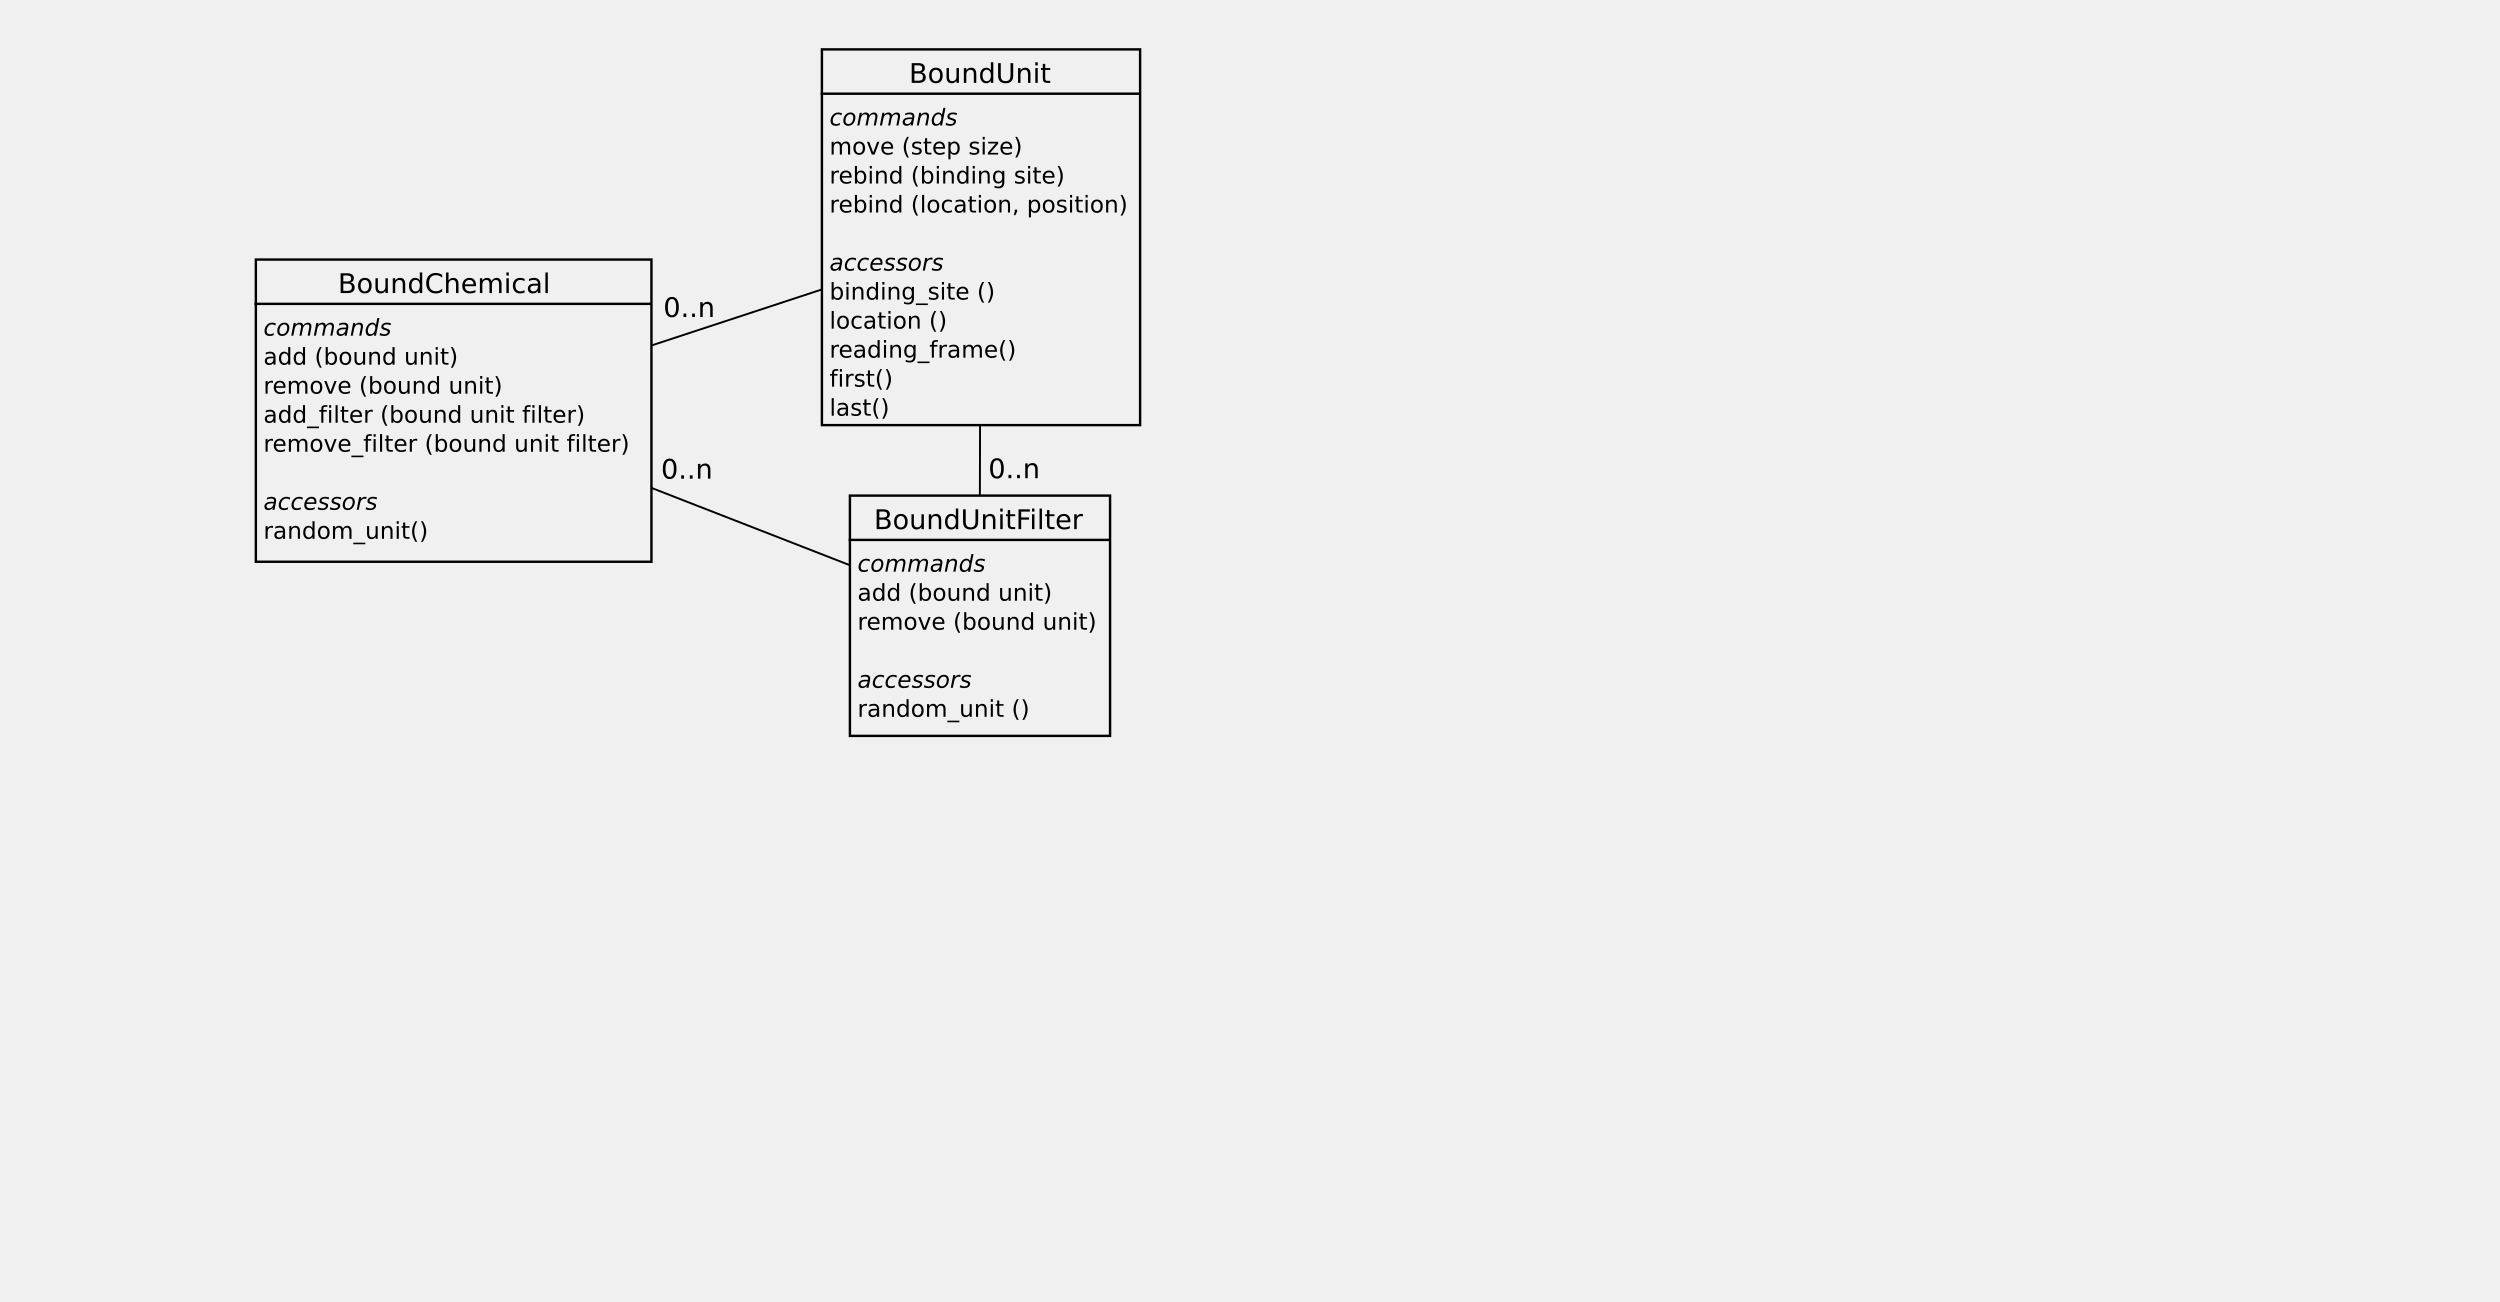
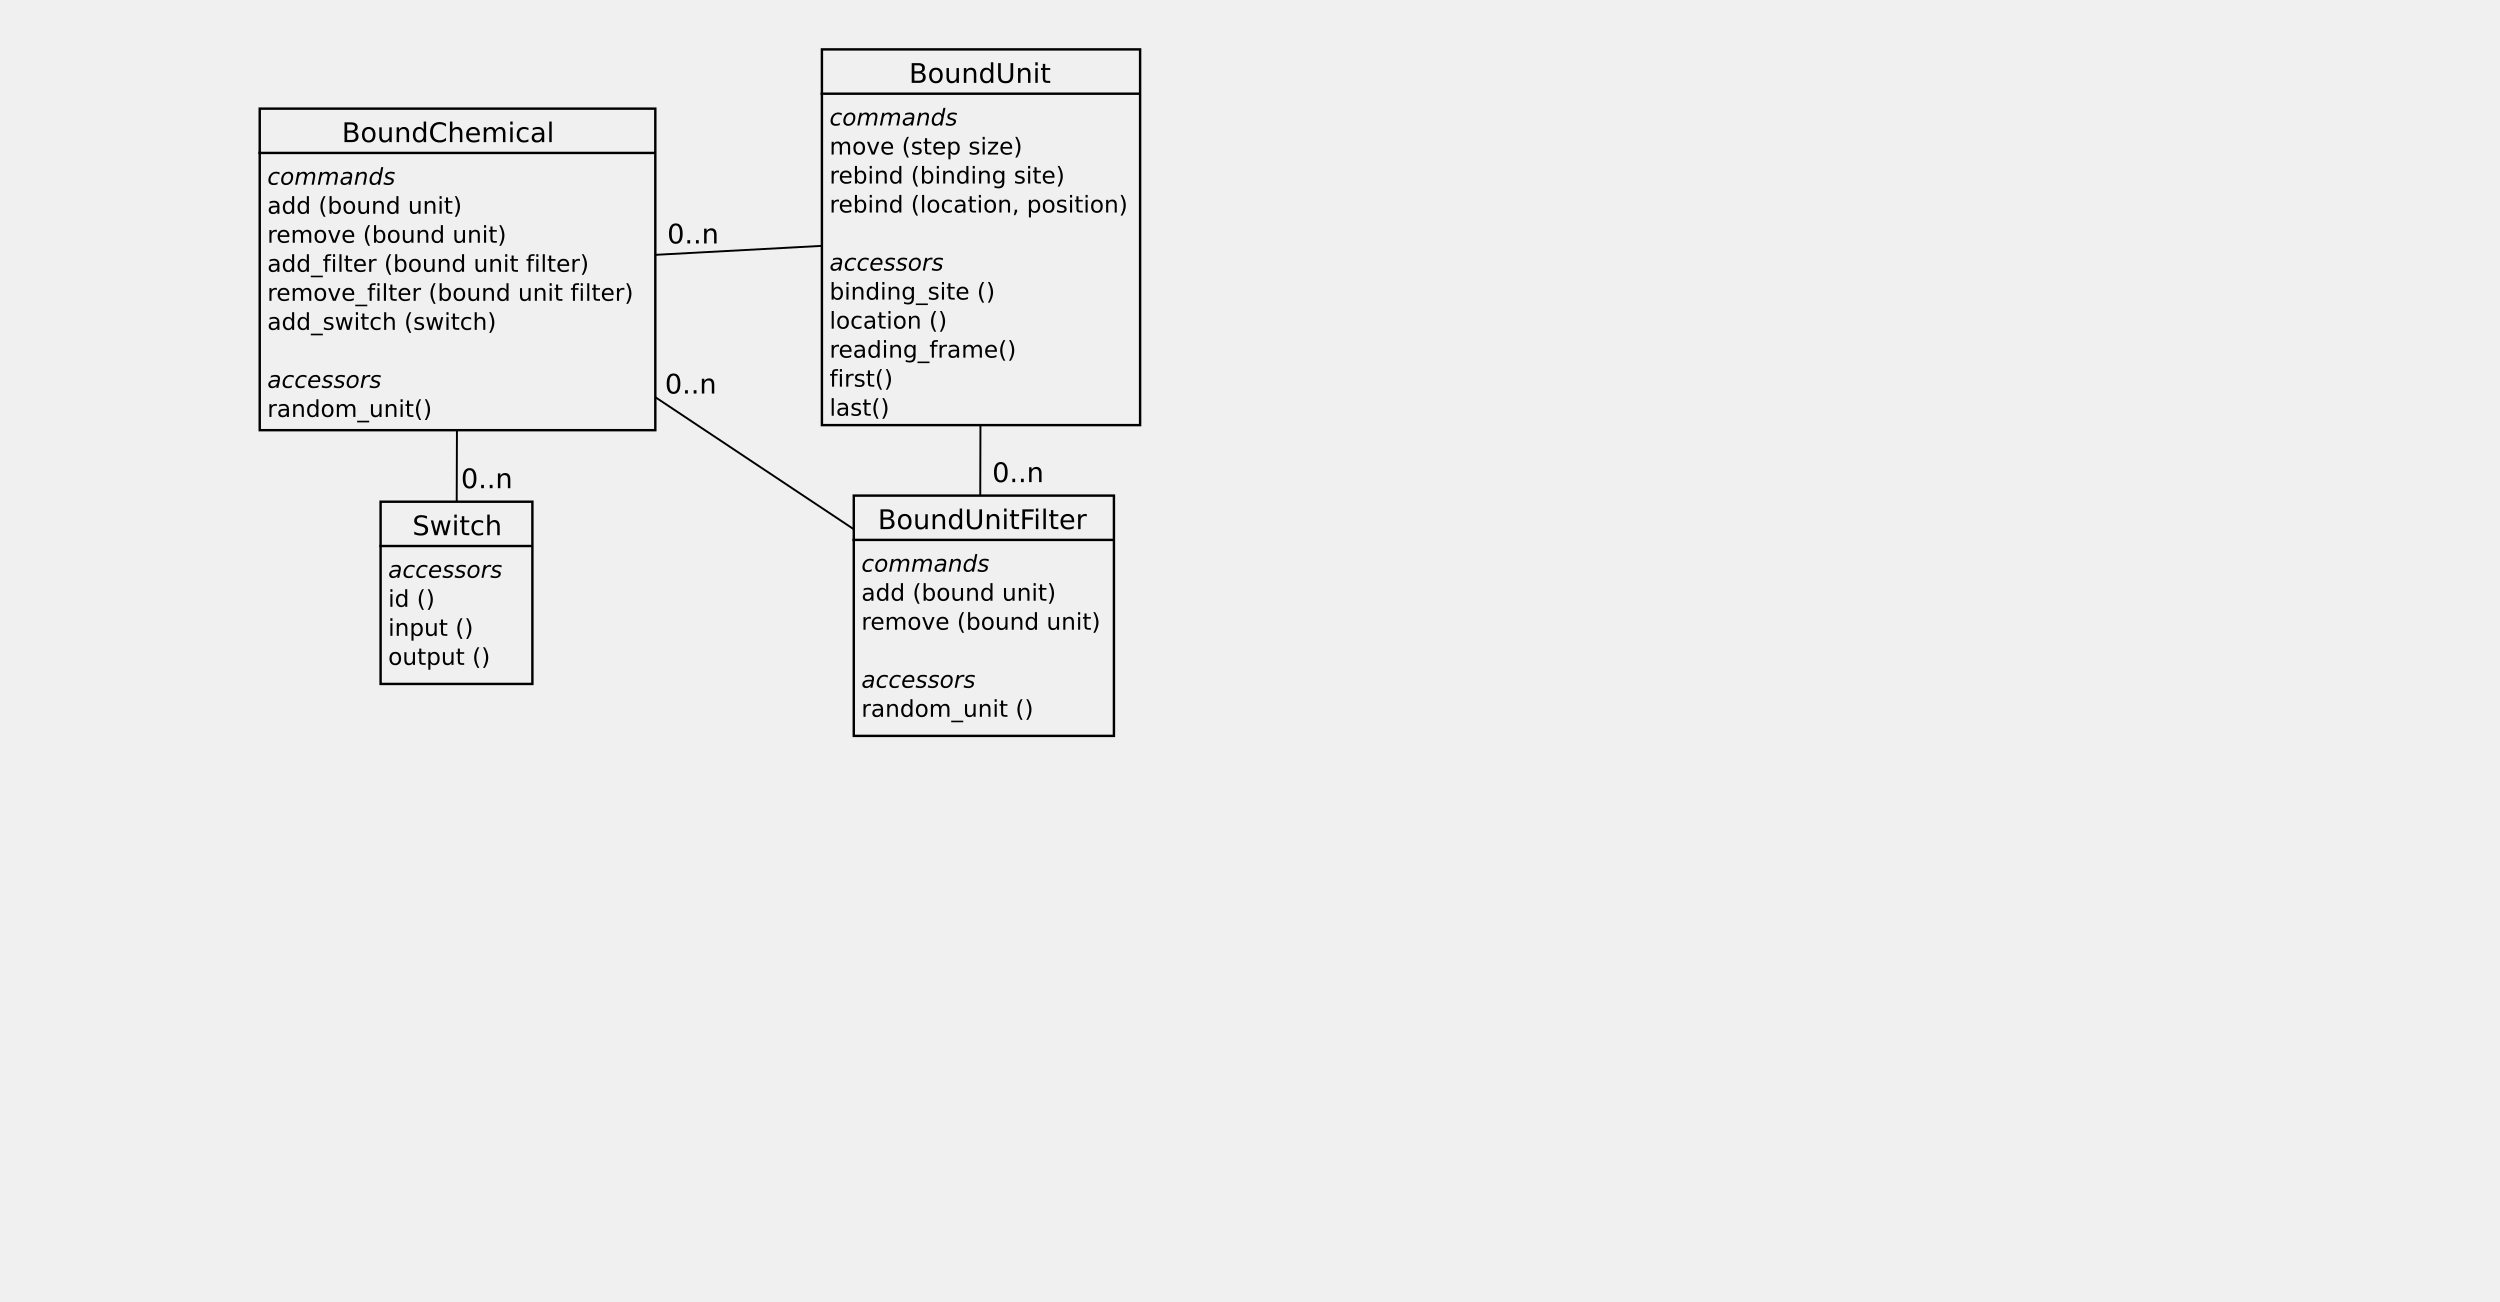
<svg xmlns="http://www.w3.org/2000/svg" id="svg2" version="1.1" width="1292.062" height="672.531" xml:space="preserve">
  <defs id="defs6">
    <marker orient="auto" refY="0.0" refX="0.0" id="Arrow2Lend" style="overflow:visible;">
      <path id="path5264" style="font-size:12.0;fill-rule:evenodd;stroke-width:0.625;stroke-linejoin:round;" d="M 8.719,4.034 L -2.207,0.016 L 8.719,-4.002 C 6.973,-1.63 6.983,1.616 8.719,4.034 z " transform="scale(1.1) rotate(180) translate(1,0)" />
    </marker>
    <marker orient="auto" refY="0.0" refX="0.0" id="Arrow1Mend" style="overflow:visible;">
      <path id="path5252" d="M 0.0,0.0 L 5.0,-5.0 L -12.5,0.0 L 5.0,5.0 L 0.0,0.0 z " style="fill-rule:evenodd;stroke:#000000;stroke-width:1.0pt;marker-start:none;" transform="scale(0.4) rotate(180) translate(10,0)" />
    </marker>
    <marker orient="auto" refY="0.0" refX="0.0" id="Arrow1Lend" style="overflow:visible;">
      <path id="path5246" d="M 0.0,0.0 L 5.0,-5.0 L -12.5,0.0 L 5.0,5.0 L 0.0,0.0 z " style="fill-rule:evenodd;stroke:#000000;stroke-width:1.0pt;marker-start:none;" transform="scale(0.8) rotate(180) translate(12.5,0)" />
    </marker>
    <marker orient="auto" refY="0.0" refX="0.0" id="EmptyTriangleInL" style="overflow:visible">
      <path id="path5395" d="M 5.77,0.0 L -2.88,5.0 L -2.88,-5.0 L 5.77,0.0 z " style="fill-rule:evenodd;fill:#FFFFFF;stroke:#000000;stroke-width:1.0pt;marker-start:none" transform="scale(-0.8) translate(-6,0)" />
    </marker>
    <marker orient="auto" refY="0.0" refX="0.0" id="EmptyDiamondLstart" style="overflow:visible">
      <path id="path5359" d="M 0,-7.071 L -7.071,0 L 0,7.071 L 7.071,0 L 0,-7.071 z " style="fill-rule:evenodd;fill:#FFFFFF;stroke:#000000;stroke-width:1.0pt;marker-start:none" transform="scale(0.8) translate(7,0)" />
    </marker>
    <marker orient="auto" refY="0.0" refX="0.0" id="DiamondLstart" style="overflow:visible">
      <path id="path5332" d="M 0,-7.071 L -7.071,0 L 0,7.071 L 7.071,0 L 0,-7.071 z " style="fill-rule:evenodd;stroke:#000000;stroke-width:1.0pt;marker-start:none" transform="scale(0.8) translate(7,0)" />
    </marker>
    <marker orient="auto" refY="0" refX="0" id="marker26652" style="overflow:visible">
      <path id="path26654" style="font-size:12px;fill-rule:evenodd;stroke-width:0.625;stroke-linejoin:round" d="M 8.719,4.034 -2.207,0.016 8.719,-4.002 c -1.745,2.372 -1.735,5.617 -6e-7,8.035 z" transform="matrix(-1.1,0,0,-1.1,-1.1,0)" />
    </marker>
    <marker orient="auto" refY="0" refX="0" id="marker3135" style="overflow:visible">
      <path id="path3137" style="font-size:12px;fill-rule:evenodd;stroke-width:0.625;stroke-linejoin:round" d="M 8.719,4.034 -2.207,0.016 8.719,-4.002 c -1.745,2.372 -1.735,5.617 -6e-7,8.035 z" transform="matrix(-1.1,0,0,-1.1,-1.1,0)" />
    </marker>
    <marker orient="auto" refY="0" refX="0" id="marker3139" style="overflow:visible">
      <path id="path3141" style="font-size:12px;fill-rule:evenodd;stroke-width:0.625;stroke-linejoin:round" d="M 8.719,4.034 -2.207,0.016 8.719,-4.002 c -1.745,2.372 -1.735,5.617 -6e-7,8.035 z" transform="matrix(-1.1,0,0,-1.1,-1.1,0)" />
    </marker>
    <marker orient="auto" refY="0" refX="0" id="marker26130" style="overflow:visible">
      <path id="path26132" d="M 0,-7.071 -7.071,0 0,7.071 7.071,0 0,-7.071 z" style="fill:#ffffff;fill-rule:evenodd;stroke:#000000;stroke-width:1pt;marker-start:none" transform="matrix(0.8,0,0,0.8,5.6,0)" />
    </marker>
    <marker orient="auto" refY="0" refX="0" id="marker3145" style="overflow:visible">
      <path id="path3147" d="M 0,-7.071 -7.071,0 0,7.071 7.071,0 0,-7.071 z" style="fill:#ffffff;fill-rule:evenodd;stroke:#000000;stroke-width:1pt;marker-start:none" transform="matrix(0.8,0,0,0.8,5.6,0)" />
    </marker>
    <marker orient="auto" refY="0" refX="0" id="marker3149" style="overflow:visible">
      <path id="path3151" d="M 0,-7.071 -7.071,0 0,7.071 7.071,0 0,-7.071 z" style="fill:#ffffff;fill-rule:evenodd;stroke:#000000;stroke-width:1pt;marker-start:none" transform="matrix(0.8,0,0,0.8,5.6,0)" />
    </marker>
    <marker orient="auto" refY="0" refX="0" id="marker3153" style="overflow:visible">
      <path id="path3155" d="M 0,-7.071 -7.071,0 0,7.071 7.071,0 0,-7.071 z" style="fill:#ffffff;fill-rule:evenodd;stroke:#000000;stroke-width:1pt;marker-start:none" transform="matrix(0.8,0,0,0.8,5.6,0)" />
    </marker>
    <marker orient="auto" refY="0" refX="0" id="marker26656" style="overflow:visible">
      <path id="path26658" d="M 0,-7.071 -7.071,0 0,7.071 7.071,0 0,-7.071 z" style="fill-rule:evenodd;stroke:#000000;stroke-width:1pt;marker-start:none" transform="matrix(0.8,0,0,0.8,5.6,0)" />
    </marker>
    <marker orient="auto" refY="0" refX="0" id="marker26644" style="overflow:visible">
      <path id="path26646" d="m 5.77,0 -8.65,5 0,-10 8.65,5 z" style="fill:#ffffff;fill-rule:evenodd;stroke:#000000;stroke-width:1pt;marker-start:none" transform="matrix(-0.8,0,0,-0.8,4.8,0)" />
    </marker>
    <marker orient="auto" refY="0" refX="0" id="marker3161" style="overflow:visible">
      <path id="path3163" d="m 5.77,0 -8.65,5 0,-10 8.65,5 z" style="fill:#ffffff;fill-rule:evenodd;stroke:#000000;stroke-width:1pt;marker-start:none" transform="matrix(-0.8,0,0,-0.8,4.8,0)" />
    </marker>
    <marker orient="auto" refY="0" refX="0" id="marker3165" style="overflow:visible">
      <path id="path3167" d="m 5.77,0 -8.65,5 0,-10 8.65,5 z" style="fill:#ffffff;fill-rule:evenodd;stroke:#000000;stroke-width:1pt;marker-start:none" transform="matrix(-0.8,0,0,-0.8,4.8,0)" />
    </marker>
    <marker orient="auto" refY="0" refX="0" id="marker3169" style="overflow:visible">
      <path id="path3171" d="M 0,-7.071 -7.071,0 0,7.071 7.071,0 0,-7.071 z" style="fill-rule:evenodd;stroke:#000000;stroke-width:1pt;marker-start:none" transform="matrix(0.8,0,0,0.8,5.6,0)" />
    </marker>
    <marker orient="auto" refY="0" refX="0" id="marker3173" style="overflow:visible">
      <path id="path3175" d="M 0,-7.071 -7.071,0 0,7.071 7.071,0 0,-7.071 z" style="fill-rule:evenodd;stroke:#000000;stroke-width:1pt;marker-start:none" transform="matrix(0.8,0,0,0.8,5.6,0)" />
    </marker>
    <marker orient="auto" refY="0" refX="0" id="marker3177" style="overflow:visible">
      <path id="path3179" d="M 0,-7.071 -7.071,0 0,7.071 7.071,0 0,-7.071 z" style="fill-rule:evenodd;stroke:#000000;stroke-width:1pt;marker-start:none" transform="matrix(0.8,0,0,0.8,5.6,0)" />
    </marker>
    <marker orient="auto" refY="0" refX="0" id="marker3181" style="overflow:visible">
      <path id="path3183" d="M 0,-7.071 -7.071,0 0,7.071 7.071,0 0,-7.071 z" style="fill-rule:evenodd;stroke:#000000;stroke-width:1pt;marker-start:none" transform="matrix(0.8,0,0,0.8,5.6,0)" />
    </marker>
    <marker orient="auto" refY="0" refX="0" id="marker3185" style="overflow:visible">
      <path id="path3187" d="M 0,-7.071 -7.071,0 0,7.071 7.071,0 0,-7.071 z" style="fill-rule:evenodd;stroke:#000000;stroke-width:1pt;marker-start:none" transform="matrix(0.8,0,0,0.8,5.6,0)" />
    </marker>
    <marker orient="auto" refY="0" refX="0" id="marker3189" style="overflow:visible">
      <path id="path3191" d="M 0,-7.071 -7.071,0 0,7.071 7.071,0 0,-7.071 z" style="fill-rule:evenodd;stroke:#000000;stroke-width:1pt;marker-start:none" transform="matrix(0.8,0,0,0.8,5.6,0)" />
    </marker>
    <marker orient="auto" refY="0" refX="0" id="DiamondLstart-7" style="overflow:visible">
      <path id="path5332-3" d="M 0,-7.071 -7.071,0 0,7.071 7.071,0 0,-7.071 z" style="fill-rule:evenodd;stroke:#000000;stroke-width:1pt;marker-start:none" transform="matrix(0.8,0,0,0.8,5.6,0)" />
    </marker>
  </defs>
  <g id="g10" transform="matrix(1.25,0,0,-1.25,0,672.5313)">
-     <g id="g5573" transform="translate(-100.4219,-60.63209)">
-       <path id="path104" style="fill:none;stroke:#000000;stroke-width:1;stroke-linecap:butt;stroke-linejoin:miter;stroke-miterlimit:4;stroke-opacity:1;stroke-dasharray:none" d="m 206.208,491.339 163.559,0 0,-124.944 -163.559,0 z" />
-       <text y="-477.49" x="240.169" transform="scale(1,-1)" id="text106" style="font-size:11.2px;font-style:normal;font-variant:normal;font-weight:normal;font-stretch:normal;font-family:DejaVu Sans;-inkscape-font-specification:DejaVu Sans">
-         <tspan style="font-size:11.2px;font-style:normal;font-variant:normal;font-weight:normal;font-stretch:normal;writing-mode:lr-tb;fill:#000000;fill-opacity:1;fill-rule:nonzero;stroke:none;font-family:DejaVu Sans;-inkscape-font-specification:DejaVu Sans" x="240.169" y="-477.49" id="tspan108">BoundChemical</tspan>
+     <g id="g5573" transform="translate(-98.82191,1.767908)">
+       <path id="path104" style="fill:none;stroke:#000000;stroke-width:1;stroke-linecap:butt;stroke-linejoin:miter;stroke-miterlimit:4;stroke-dasharray:none;stroke-opacity:1" d="m 206.208,491.339 163.559,0 0,-132.944 -163.559,0 z" />
+       <text y="-477.49" x="240.169" transform="scale(1,-1)" id="text106" style="font-style:normal;font-variant:normal;font-weight:normal;font-stretch:normal;font-size:11.2px;font-family:'DejaVu Sans';-inkscape-font-specification:'DejaVu Sans'">
+         <tspan style="font-style:normal;font-variant:normal;font-weight:normal;font-stretch:normal;font-size:11.2px;font-family:'DejaVu Sans';-inkscape-font-specification:'DejaVu Sans';writing-mode:lr-tb;fill:#000000;fill-opacity:1;fill-rule:nonzero;stroke:none" x="240.169" y="-477.49" id="tspan108">BoundChemical</tspan>
      </text>
-       <path id="path3395" d="m 205.658,473.022 164.293,0" style="fill:none;stroke:#000000;stroke-width:1;stroke-linecap:butt;stroke-linejoin:miter;stroke-miterlimit:4;stroke-opacity:1;stroke-dasharray:none" />
-       <text transform="scale(1,-1)" id="text4309" y="-459.884" x="209.343" style="font-size:9.6px;font-style:normal;font-variant:normal;font-weight:normal;font-stretch:normal;line-height:125%;letter-spacing:0px;word-spacing:0px;fill:#000000;fill-opacity:1;stroke:none;font-family:DejaVu Sans;-inkscape-font-specification:DejaVu Sans" xml:space="preserve">
-         <tspan style="font-style:oblique;-inkscape-font-specification:DejaVu Sans Oblique" y="-459.884" x="209.343" id="tspan4311">commands</tspan>
+       <path id="path3395" d="m 205.658,473.022 164.293,0" style="fill:none;stroke:#000000;stroke-width:1;stroke-linecap:butt;stroke-linejoin:miter;stroke-miterlimit:4;stroke-dasharray:none;stroke-opacity:1" />
+       <text transform="scale(1,-1)" id="text4309" y="-459.884" x="209.343" style="font-style:normal;font-variant:normal;font-weight:normal;font-stretch:normal;font-size:9.6px;line-height:125%;font-family:'DejaVu Sans';-inkscape-font-specification:'DejaVu Sans';letter-spacing:0px;word-spacing:0px;fill:#000000;fill-opacity:1;stroke:none" xml:space="preserve">
+         <tspan style="font-style:oblique;-inkscape-font-specification:'DejaVu Sans Oblique'" y="-459.884" x="209.343" id="tspan4311">commands</tspan>
        <tspan id="tspan4319" y="-447.884" x="209.343">add (bound unit)</tspan>
        <tspan id="tspan4313" y="-435.884" x="209.343">remove (bound unit)</tspan>
        <tspan id="tspan4380" y="-423.884" x="209.343">add_filter (bound unit filter)</tspan>
        <tspan id="tspan4382" y="-411.884" x="209.343">remove_filter (bound unit filter)</tspan>
-         <tspan id="tspan4315" y="-399.884" x="209.343" />
-         <tspan style="font-style:oblique;-inkscape-font-specification:DejaVu Sans Oblique" id="tspan4321" y="-387.884" x="209.343">accessors</tspan>
-         <tspan id="tspan4867" y="-375.884" x="209.343">random_unit()</tspan>
+         <tspan y="-399.884" x="209.343" id="tspan3539">add_switch (switch)</tspan>
+         <tspan id="tspan4315" y="-387.884" x="209.343" />
+         <tspan style="font-style:oblique;-inkscape-font-specification:'DejaVu Sans Oblique'" id="tspan4321" y="-375.884" x="209.343">accessors</tspan>
+         <tspan id="tspan4867" y="-363.884" x="209.343">random_unit()</tspan>
      </text>
    </g>
    <g id="g5573-5" transform="translate(133.6201,26.26269)">
      <path id="path104-9" style="fill:none;stroke:#000000;stroke-width:1;stroke-linecap:butt;stroke-linejoin:miter;stroke-miterlimit:4;stroke-opacity:1;stroke-dasharray:none" d="m 206.208,491.339 131.559,0 0,-155.344 -131.559,0 z" />
      <text y="-477.49" x="242.24" transform="scale(1,-1)" id="text106-9" style="font-size:11.2px;font-style:normal;font-variant:normal;font-weight:normal;font-stretch:normal;font-family:DejaVu Sans;-inkscape-font-specification:DejaVu Sans">
        <tspan style="font-size:11.2px;font-style:normal;font-variant:normal;font-weight:normal;font-stretch:normal;writing-mode:lr-tb;fill:#000000;fill-opacity:1;fill-rule:nonzero;stroke:none;font-family:DejaVu Sans;-inkscape-font-specification:DejaVu Sans" x="242.24" y="-477.49" id="tspan108-1">BoundUnit</tspan>
      </text>
      <path id="path3395-9" d="m 205.658,473.022 132.293,0" style="fill:none;stroke:#000000;stroke-width:1;stroke-linecap:butt;stroke-linejoin:miter;stroke-miterlimit:4;stroke-opacity:1;stroke-dasharray:none" />
      <text transform="scale(1,-1)" id="text4309-7" y="-459.884" x="209.343" style="font-size:9.6px;font-style:normal;font-variant:normal;font-weight:normal;font-stretch:normal;line-height:125%;letter-spacing:0px;word-spacing:0px;fill:#000000;fill-opacity:1;stroke:none;font-family:DejaVu Sans;-inkscape-font-specification:DejaVu Sans" xml:space="preserve">
        <tspan style="font-style:oblique;-inkscape-font-specification:DejaVu Sans Oblique" y="-459.884" x="209.343" id="tspan4311-4">commands</tspan>
        <tspan id="tspan4319-0" y="-447.884" x="209.343">move (step size)</tspan>
        <tspan y="-435.884" x="209.343" id="tspan3125">rebind (binding site)</tspan>
        <tspan y="-423.884" x="209.343" id="tspan3127">rebind (location, position)</tspan>
        <tspan id="tspan4315-4" y="-411.884" x="209.343" />
        <tspan style="font-style:oblique;-inkscape-font-specification:DejaVu Sans Oblique" id="tspan4321-5" y="-399.884" x="209.343">accessors</tspan>
        <tspan id="tspan4867-7" y="-387.884" x="209.343">binding_site ()</tspan>
        <tspan y="-375.884" x="209.343" id="tspan3090">location ()</tspan>
        <tspan y="-363.884" x="209.343" id="tspan5805">reading_frame()</tspan>
        <tspan y="-351.884" x="209.343" id="tspan5807">first()</tspan>
        <tspan y="-339.884" x="209.343" id="tspan3088">last()</tspan>
      </text>
    </g>
-     <text xml:space="preserve" style="font-size:11.2px;font-style:normal;font-variant:normal;font-weight:normal;font-stretch:normal;line-height:125%;letter-spacing:0px;word-spacing:0px;fill:#000000;fill-opacity:1;stroke:none;font-family:DejaVu Sans;-inkscape-font-specification:DejaVu Sans" x="274.265" y="-406.961" id="text4285" transform="scale(1,-1)">
-       <tspan id="tspan4287" x="274.265" y="-406.961">0..n</tspan>
+     <text xml:space="preserve" style="font-style:normal;font-variant:normal;font-weight:normal;font-stretch:normal;font-size:11.2px;line-height:125%;font-family:'DejaVu Sans';-inkscape-font-specification:'DejaVu Sans';letter-spacing:0px;word-spacing:0px;fill:#000000;fill-opacity:1;stroke:none" x="275.866" y="-437.361" id="text4285" transform="scale(1,-1)">
+       <tspan id="tspan4287" x="275.866" y="-437.361">0..n</tspan>
    </text>
-     <g id="g5573-8-0" transform="translate(145.1986,-158.2291)">
-       <path id="path104-2-1" style="fill:none;stroke:#000000;stroke-width:1;stroke-linecap:butt;stroke-linejoin:miter;stroke-miterlimit:4;stroke-opacity:1;stroke-dasharray:none" d="m 206.208,491.339 107.559,0 0,-99.344 -107.559,0 z" />
-       <text y="-477.49" x="216.169" transform="scale(1,-1)" id="text106-7-4" style="font-size:11.2px;font-style:normal;font-variant:normal;font-weight:normal;font-stretch:normal;font-family:DejaVu Sans;-inkscape-font-specification:DejaVu Sans">
-         <tspan style="font-size:11.2px;font-style:normal;font-variant:normal;font-weight:normal;font-stretch:normal;writing-mode:lr-tb;fill:#000000;fill-opacity:1;fill-rule:nonzero;stroke:none;font-family:DejaVu Sans;-inkscape-font-specification:DejaVu Sans" x="216.169" y="-477.49" id="tspan108-7-0">BoundUnitFilter</tspan>
+     <g id="g5573-8-0" transform="translate(146.7986,-158.2291)">
+       <path id="path104-2-1" style="fill:none;stroke:#000000;stroke-width:1;stroke-linecap:butt;stroke-linejoin:miter;stroke-miterlimit:4;stroke-dasharray:none;stroke-opacity:1" d="m 206.208,491.339 107.559,0 0,-99.344 -107.559,0 z" />
+       <text y="-477.49" x="216.169" transform="scale(1,-1)" id="text106-7-4" style="font-style:normal;font-variant:normal;font-weight:normal;font-stretch:normal;font-size:11.2px;font-family:'DejaVu Sans';-inkscape-font-specification:'DejaVu Sans'">
+         <tspan style="font-style:normal;font-variant:normal;font-weight:normal;font-stretch:normal;font-size:11.2px;font-family:'DejaVu Sans';-inkscape-font-specification:'DejaVu Sans';writing-mode:lr-tb;fill:#000000;fill-opacity:1;fill-rule:nonzero;stroke:none" x="216.169" y="-477.49" id="tspan108-7-0">BoundUnitFilter</tspan>
      </text>
-       <path id="path3395-2-8" d="m 205.658,473.022 108.293,0" style="fill:none;stroke:#000000;stroke-width:1;stroke-linecap:butt;stroke-linejoin:miter;stroke-miterlimit:4;stroke-opacity:1;stroke-dasharray:none" />
-       <text transform="scale(1,-1)" id="text4309-1-6" y="-459.884" x="209.343" style="font-size:9.6px;font-style:normal;font-variant:normal;font-weight:normal;font-stretch:normal;line-height:125%;letter-spacing:0px;word-spacing:0px;fill:#000000;fill-opacity:1;stroke:none;font-family:DejaVu Sans;-inkscape-font-specification:DejaVu Sans" xml:space="preserve">
-         <tspan style="font-style:oblique;-inkscape-font-specification:DejaVu Sans Oblique" y="-459.884" x="209.343" id="tspan4311-6-2">commands</tspan>
+       <path id="path3395-2-8" d="m 205.658,473.022 108.293,0" style="fill:none;stroke:#000000;stroke-width:1;stroke-linecap:butt;stroke-linejoin:miter;stroke-miterlimit:4;stroke-dasharray:none;stroke-opacity:1" />
+       <text transform="scale(1,-1)" id="text4309-1-6" y="-459.884" x="209.343" style="font-style:normal;font-variant:normal;font-weight:normal;font-stretch:normal;font-size:9.6px;line-height:125%;font-family:'DejaVu Sans';-inkscape-font-specification:'DejaVu Sans';letter-spacing:0px;word-spacing:0px;fill:#000000;fill-opacity:1;stroke:none" xml:space="preserve">
+         <tspan style="font-style:oblique;-inkscape-font-specification:'DejaVu Sans Oblique'" y="-459.884" x="209.343" id="tspan4311-6-2">commands</tspan>
        <tspan id="tspan4319-9-3" y="-447.884" x="209.343">add (bound unit)</tspan>
        <tspan id="tspan4384-9-6" y="-435.884" x="209.343">remove (bound unit)</tspan>
        <tspan id="tspan4315-6-9" y="-423.884" x="209.343" />
-         <tspan style="font-style:oblique;-inkscape-font-specification:DejaVu Sans Oblique" y="-411.884" x="209.343" id="tspan3080-7">accessors</tspan>
+         <tspan style="font-style:oblique;-inkscape-font-specification:'DejaVu Sans Oblique'" y="-411.884" x="209.343" id="tspan3080-7">accessors</tspan>
        <tspan y="-399.884" x="209.343" id="tspan3084-0">random_unit ()</tspan>
        <tspan y="-387.884" x="209.343" id="tspan5760-7" />
      </text>
    </g>
-     <path style="fill:none;stroke:#000000;stroke-width:1px;stroke-linecap:butt;stroke-linejoin:miter;stroke-opacity:1" d="M 336.681,252.159 439.258,292.128" id="path4359" transform="matrix(0.8,0,0,-0.8,0,538.025)" />
-     <text xml:space="preserve" style="font-size:11.2px;font-style:normal;font-variant:normal;font-weight:normal;font-stretch:normal;line-height:125%;letter-spacing:0px;word-spacing:0px;fill:#000000;fill-opacity:1;stroke:none;font-family:DejaVu Sans;-inkscape-font-specification:DejaVu Sans" x="273.318" y="-340.108" id="text4365" transform="scale(1,-1)">
-       <tspan id="tspan4367" x="273.318" y="-340.108">0..n</tspan>
+     <path style="fill:none;stroke:#000000;stroke-width:1px;stroke-linecap:butt;stroke-linejoin:miter;stroke-opacity:1" d="m 338.681,205.275 102.577,68.251" id="path4359" transform="matrix(0.8,0,0,-0.8,0,538.025)" />
+     <text xml:space="preserve" style="font-style:normal;font-variant:normal;font-weight:normal;font-stretch:normal;font-size:11.2px;line-height:125%;font-family:'DejaVu Sans';-inkscape-font-specification:'DejaVu Sans';letter-spacing:0px;word-spacing:0px;fill:#000000;fill-opacity:1;stroke:none" x="274.918" y="-375.308" id="text4365" transform="scale(1,-1)">
+       <tspan id="tspan4367" x="274.918" y="-375.308">0..n</tspan>
    </text>
-     <path style="fill:none;stroke:#000000;stroke-width:1px;stroke-linecap:butt;stroke-linejoin:miter;stroke-opacity:1" d="m 336.681,178.55 88.104,-28.97" id="path3100" transform="matrix(0.8,0,0,-0.8,0,538.025)" />
-     <path style="fill:none;stroke:#000000;stroke-width:1px;stroke-linecap:butt;stroke-linejoin:miter;stroke-opacity:1" d="m 506.52,219.709 -0.098,36.435" id="path3102" transform="matrix(0.8,0,0,-0.8,0,538.025)" />
-     <text xml:space="preserve" style="font-size:11.2px;font-style:normal;font-variant:normal;font-weight:normal;font-stretch:normal;line-height:125%;letter-spacing:0px;word-spacing:0px;fill:#000000;fill-opacity:1;stroke:none;font-family:DejaVu Sans;-inkscape-font-specification:DejaVu Sans" x="408.64" y="-340.294" id="text4365-5" transform="scale(1,-1)">
-       <tspan id="tspan4367-7" x="408.64" y="-340.294">0..n</tspan>
+     <path style="fill:none;stroke:#000000;stroke-width:1px;stroke-linecap:butt;stroke-linejoin:miter;stroke-opacity:1" d="m 338.681,131.712 86.104,-4.652" id="path3100" transform="matrix(0.8,0,0,-0.8,0,538.025)" />
+     <path style="fill:none;stroke:#000000;stroke-width:1px;stroke-linecap:butt;stroke-linejoin:miter;stroke-opacity:1" d="m 506.717,219.709 -0.098,36.435" id="path3102" transform="matrix(0.8,0,0,-0.8,0,538.025)" />
+     <text xml:space="preserve" style="font-style:normal;font-variant:normal;font-weight:normal;font-stretch:normal;font-size:11.2px;line-height:125%;font-family:'DejaVu Sans';-inkscape-font-specification:'DejaVu Sans';letter-spacing:0px;word-spacing:0px;fill:#000000;fill-opacity:1;stroke:none" x="410.24" y="-338.694" id="text4365-5" transform="scale(1,-1)">
+       <tspan id="tspan4367-7" x="410.24" y="-338.694">0..n</tspan>
    </text>
+     <g id="g5573-8-0-3" transform="translate(-48.84531,-160.7526)">
+       <path id="path104-2-1-6" style="fill:none;stroke:#000000;stroke-width:1;stroke-linecap:butt;stroke-linejoin:miter;stroke-miterlimit:4;stroke-dasharray:none;stroke-opacity:1" d="m 206.208,491.339 62.759,0 0,-75.344 -62.759,0 z" />
+       <text y="-477.49" x="219.369" transform="scale(1,-1)" id="text106-7-4-7" style="font-style:normal;font-variant:normal;font-weight:normal;font-stretch:normal;font-size:11.2px;font-family:'DejaVu Sans';-inkscape-font-specification:'DejaVu Sans'">
+         <tspan style="font-style:normal;font-variant:normal;font-weight:normal;font-stretch:normal;font-size:11.2px;font-family:'DejaVu Sans';-inkscape-font-specification:'DejaVu Sans';writing-mode:lr-tb;fill:#000000;fill-opacity:1;fill-rule:nonzero;stroke:none" x="219.369" y="-477.49" id="tspan108-7-0-5">Switch</tspan>
+       </text>
+       <path id="path3395-2-8-3" d="m 205.658,473.022 63.493,0" style="fill:none;stroke:#000000;stroke-width:1;stroke-linecap:butt;stroke-linejoin:miter;stroke-miterlimit:4;stroke-dasharray:none;stroke-opacity:1" />
+       <text transform="scale(1,-1)" id="text4309-1-6-5" y="-459.884" x="209.343" style="font-style:normal;font-variant:normal;font-weight:normal;font-stretch:normal;font-size:9.6px;line-height:125%;font-family:'DejaVu Sans';-inkscape-font-specification:'DejaVu Sans';letter-spacing:0px;word-spacing:0px;fill:#000000;fill-opacity:1;stroke:none" xml:space="preserve">
+         <tspan style="font-style:oblique;-inkscape-font-specification:'DejaVu Sans Oblique'" y="-459.884" x="209.343" id="tspan3080-7-2">accessors</tspan>
+         <tspan y="-447.884" x="209.343" id="tspan3084-0-7">id ()</tspan>
+         <tspan y="-435.884" x="209.343" id="tspan3555">input ()</tspan>
+         <tspan y="-423.884" x="209.343" id="tspan3557">output ()</tspan>
+         <tspan y="-411.884" x="209.343" id="tspan5760-7-0" />
+       </text>
+     </g>
+     <text xml:space="preserve" style="font-style:normal;font-variant:normal;font-weight:normal;font-stretch:normal;font-size:11.2px;line-height:125%;font-family:'DejaVu Sans';-inkscape-font-specification:'DejaVu Sans';letter-spacing:0px;word-spacing:0px;fill:#000000;fill-opacity:1;stroke:none" x="190.596" y="-336.171" id="text4365-5-9" transform="scale(1,-1)">
+       <tspan id="tspan4367-7-3" x="190.596" y="-336.171">0..n</tspan>
+     </text>
+     <path style="fill:none;fill-rule:evenodd;stroke:#000000;stroke-width:0.8px;stroke-linecap:butt;stroke-linejoin:miter;stroke-opacity:1" d="m 188.831,330.587 0.094,29.576" id="path3537" />
  </g>
</svg>
